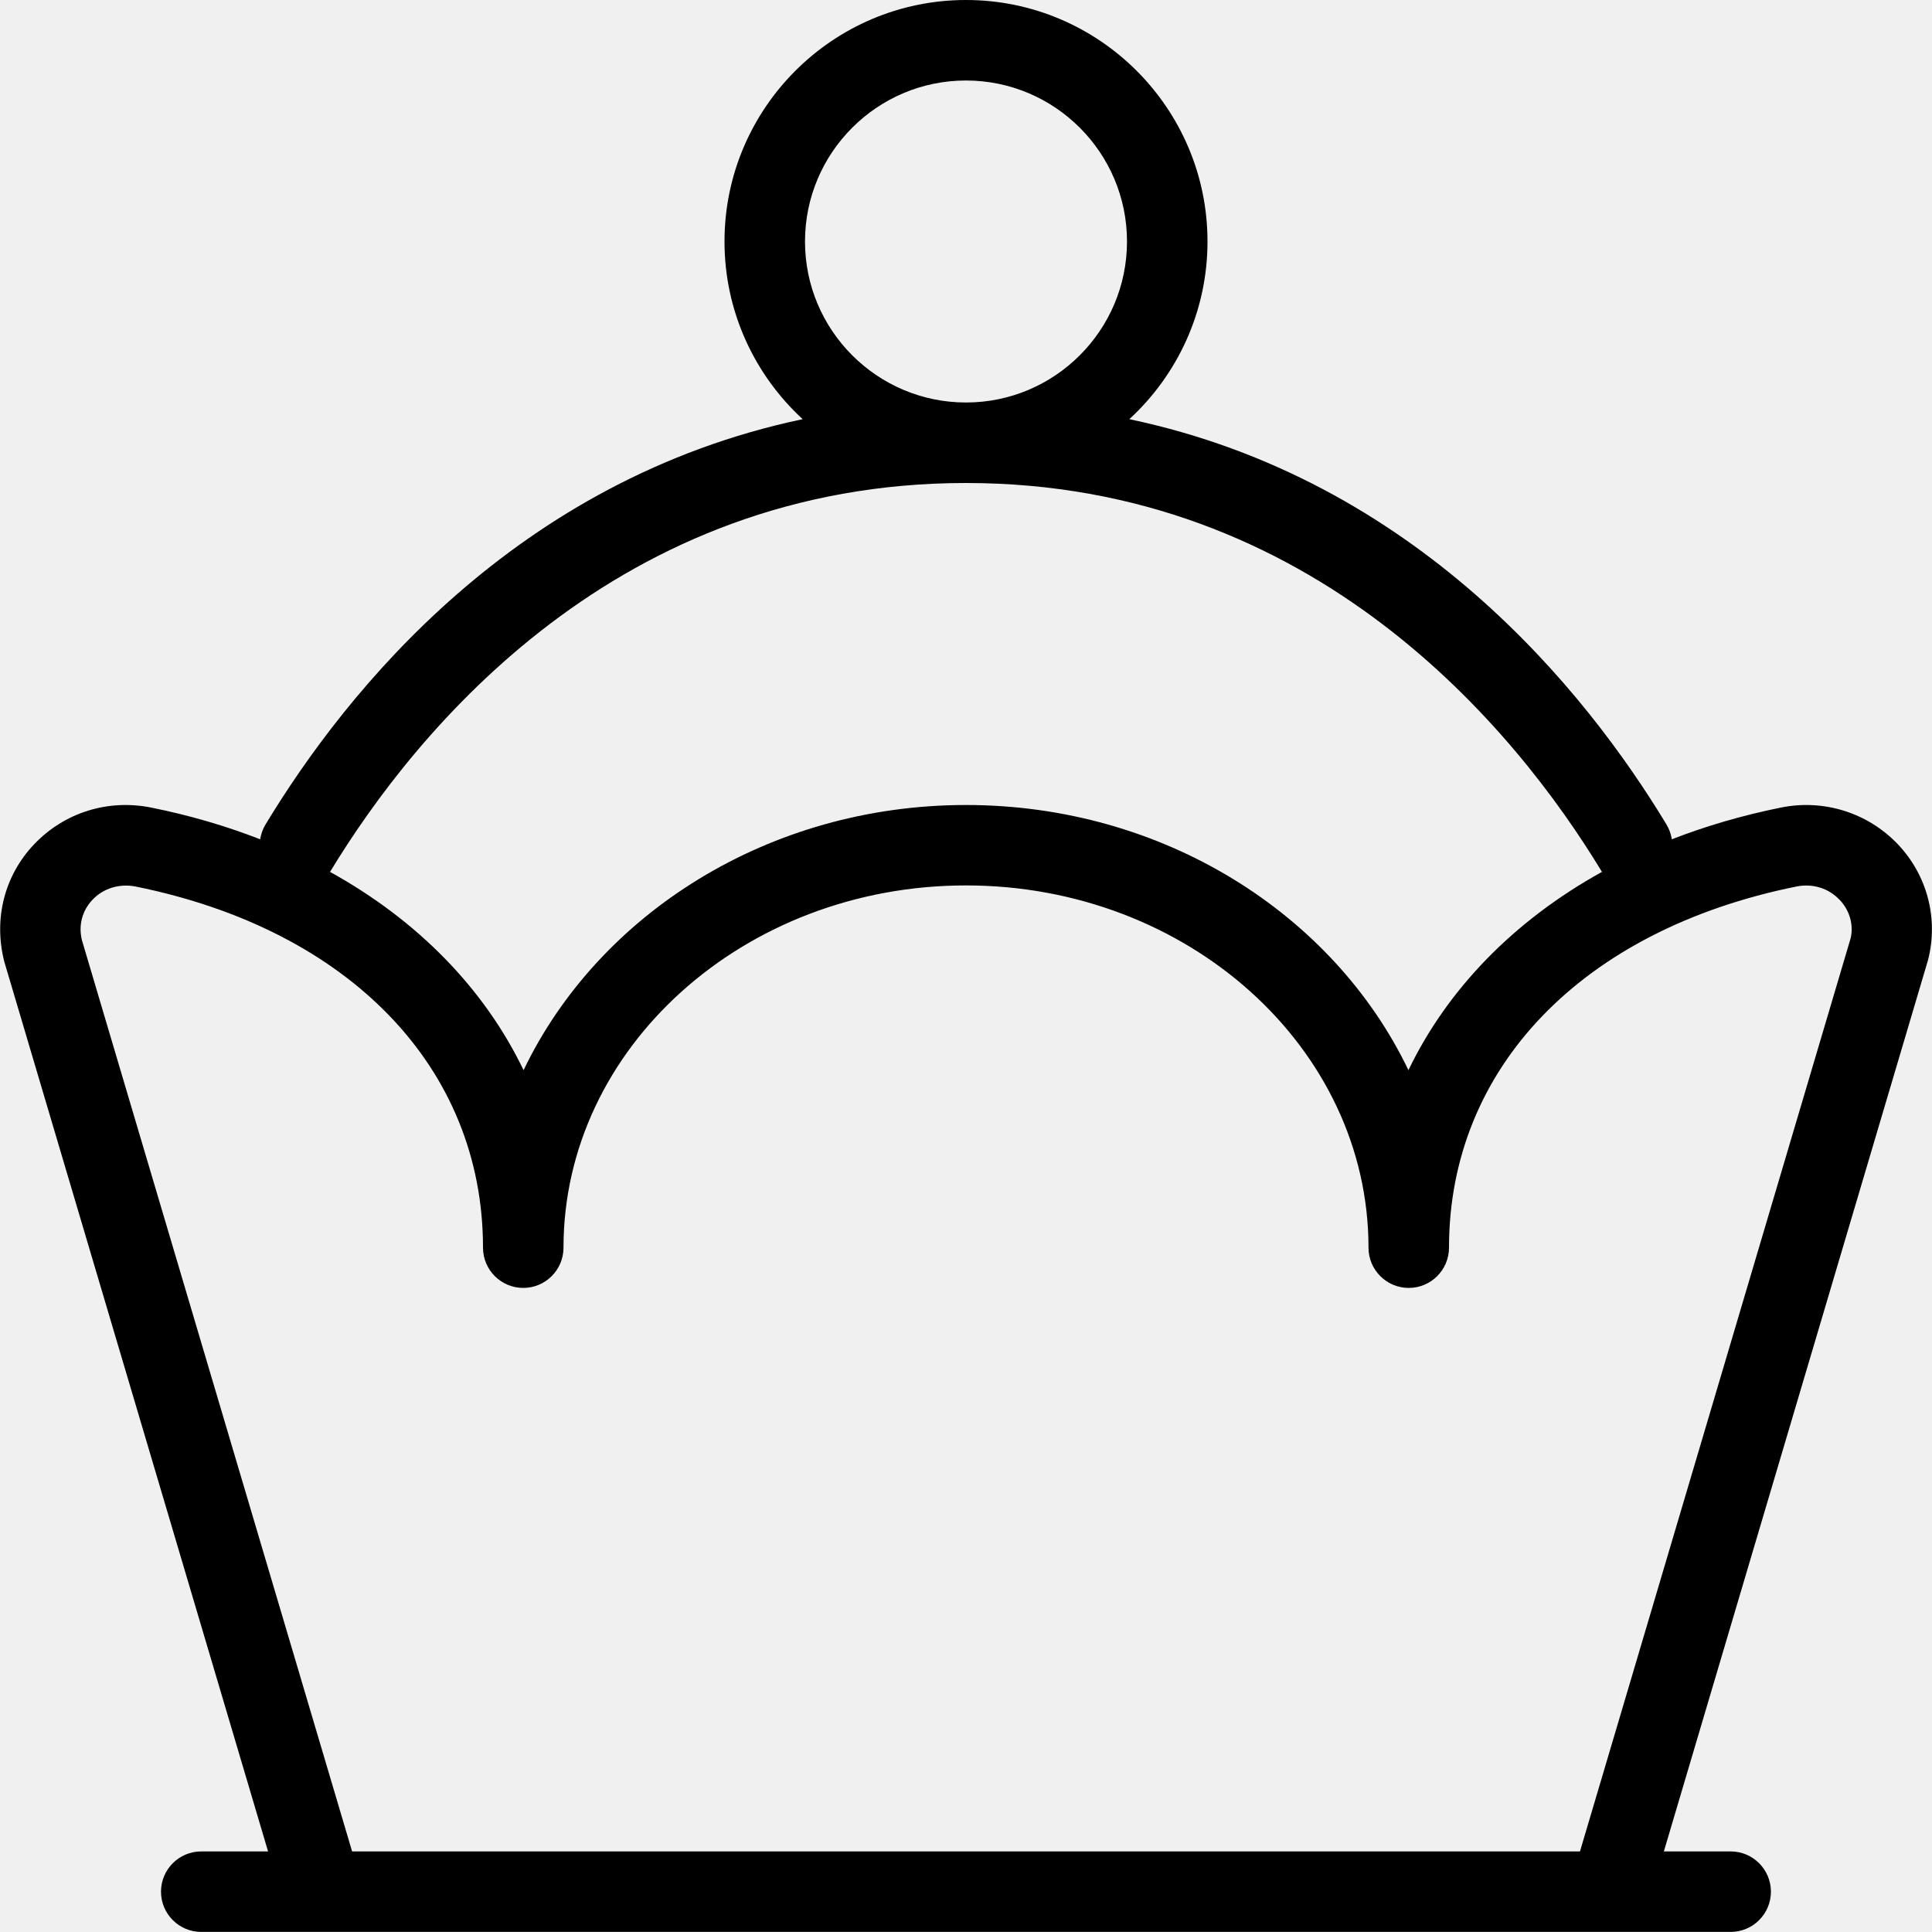
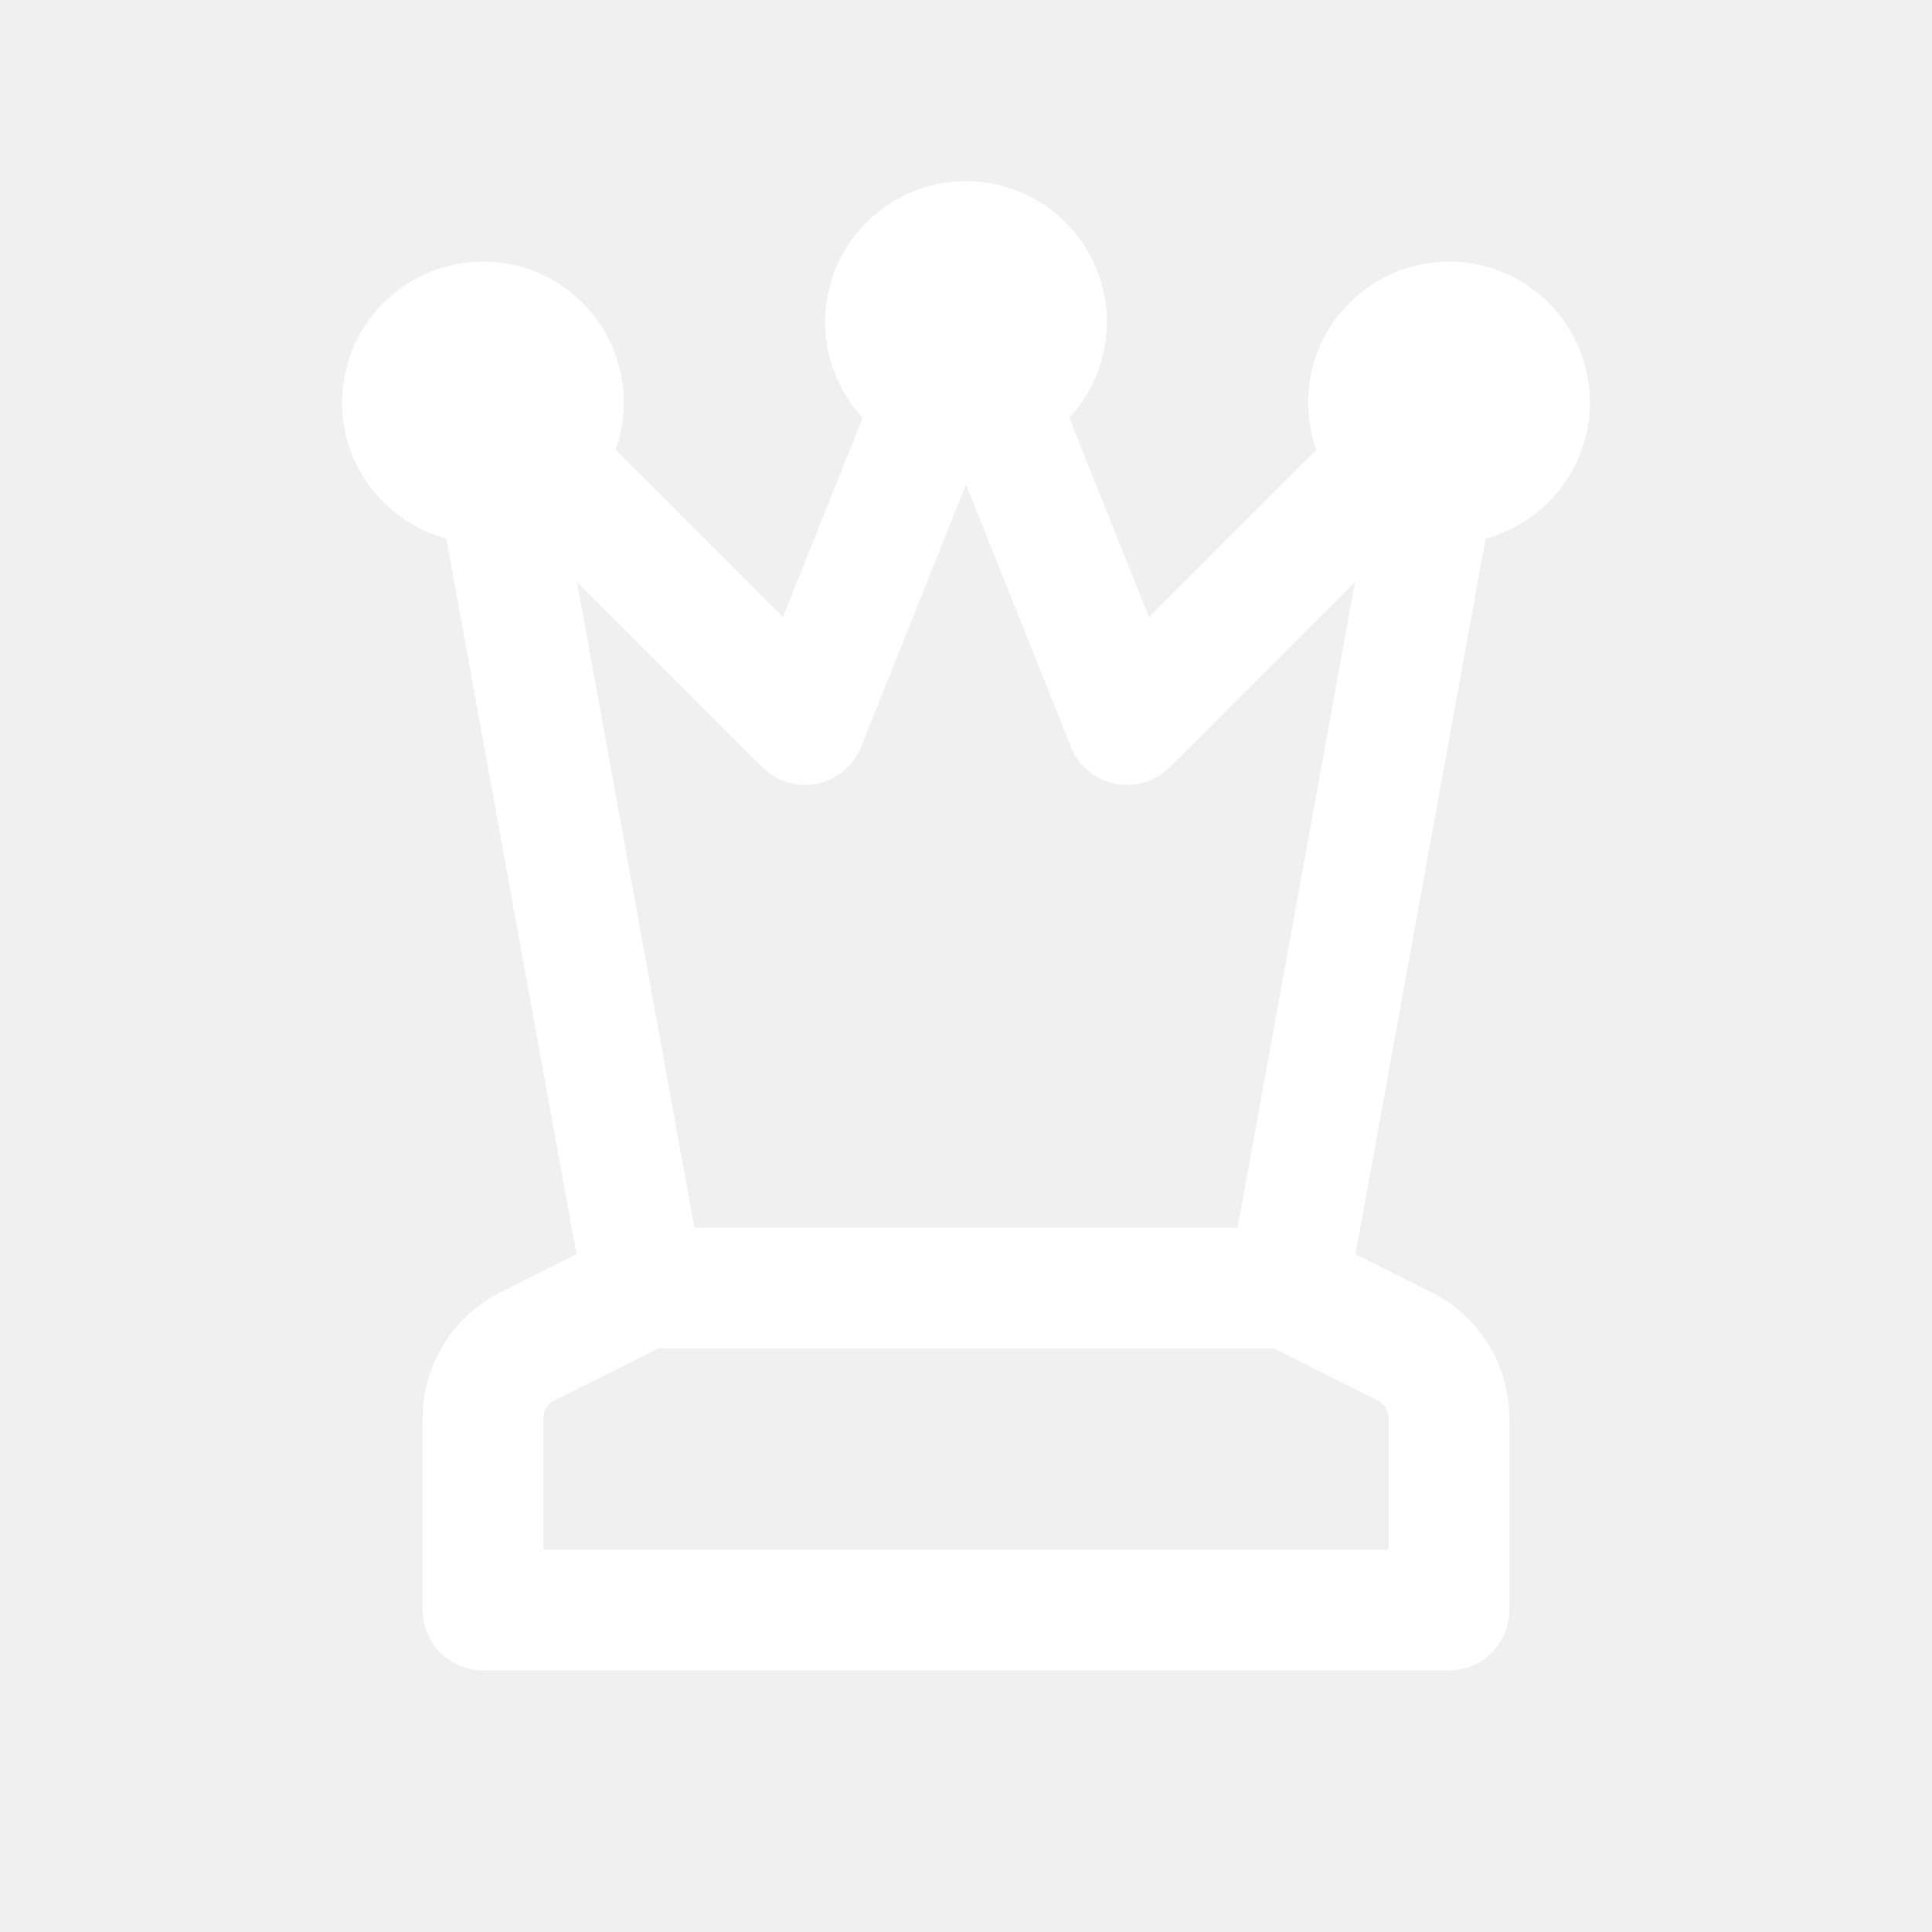
- <svg xmlns="http://www.w3.org/2000/svg" id="Layer_1" data-name="Layer 1" viewBox="0 0 24 24" width="512" height="512">
-   <path d="M19.9,10.831h-.002s-.008-.011,.002,0Zm4.051,1.094l-3.282,11.074h.83c.276,0,.5,.224,.5,.5s-.224,.5-.5,.5H2.5c-.276,0-.5-.224-.5-.5s.224-.5,.5-.5h.83L.053,11.945c-.136-.536,.005-1.073,.372-1.458,.374-.393,.915-.563,1.453-.455,.478,.096,.931,.229,1.354,.394,.01-.064,.031-.126,.067-.185,1.006-1.663,3.11-4.283,6.672-5.034-.596-.549-.971-1.335-.971-2.207,0-1.654,1.346-3,3-3s3,1.346,3,3c0,.872-.375,1.659-.971,2.207,3.562,.75,5.666,3.371,6.672,5.034,.035,.058,.057,.121,.067,.185,.423-.165,.876-.297,1.354-.394,.531-.108,1.078,.062,1.453,.455,.366,.385,.507,.923,.376,1.438ZM10,3c0,1.103,.897,2,2,2s2-.897,2-2-.897-2-2-2-2,.897-2,2Zm-5.9,7.831c1.089,.602,1.917,1.451,2.404,2.463,.929-1.938,3.043-3.294,5.496-3.294s4.567,1.356,5.496,3.294c.487-1.011,1.314-1.859,2.402-2.462,.005,.006,.01,.013,.002-.001-1.075-1.777-3.579-4.831-7.9-4.831s-6.824,3.054-7.9,4.831Zm18.75,.345c-.136-.143-.332-.203-.531-.164-2.664,.537-4.319,2.256-4.319,4.487,0,.276-.224,.5-.5,.5s-.5-.224-.5-.5c0-2.481-2.243-4.5-5-4.5s-5,2.019-5,4.5c0,.276-.224,.5-.5,.5s-.5-.224-.5-.5c0-2.231-1.655-3.95-4.319-4.487-.197-.037-.395,.021-.531,.164-.13,.137-.178,.32-.132,.504l3.356,11.319h15.253l3.361-11.339c.041-.164-.007-.348-.137-.484Z" />
+ <svg xmlns="http://www.w3.org/2000/svg" class="icon icon-tabler icon-tabler-chess-queen" width="64" height="64" viewBox="0 0 24 24" stroke-width="1.5" stroke="#ffffff" fill="none" stroke-linecap="round" stroke-linejoin="round">
+   <path stroke="none" d="M0 0h24v24H0z" fill="none" />
+   <path d="M16 16l2 -11l-4 4l-2 -5l-2 5l-4 -4l2 11" />
+   <path d="M8 16l-1.447 .724a1 1 0 0 0 -.553 .894v2.382h12v-2.382a1 1 0 0 0 -.553 -.894l-1.447 -.724h-8z" />
+   <path d="M12 4m-1 0a1 1 0 1 0 2 0a1 1 0 1 0 -2 0" />
+   <path d="M6 5m-1 0a1 1 0 1 0 2 0a1 1 0 1 0 -2 0" />
+   <path d="M18 5m-1 0a1 1 0 1 0 2 0a1 1 0 1 0 -2 0" />
</svg>
